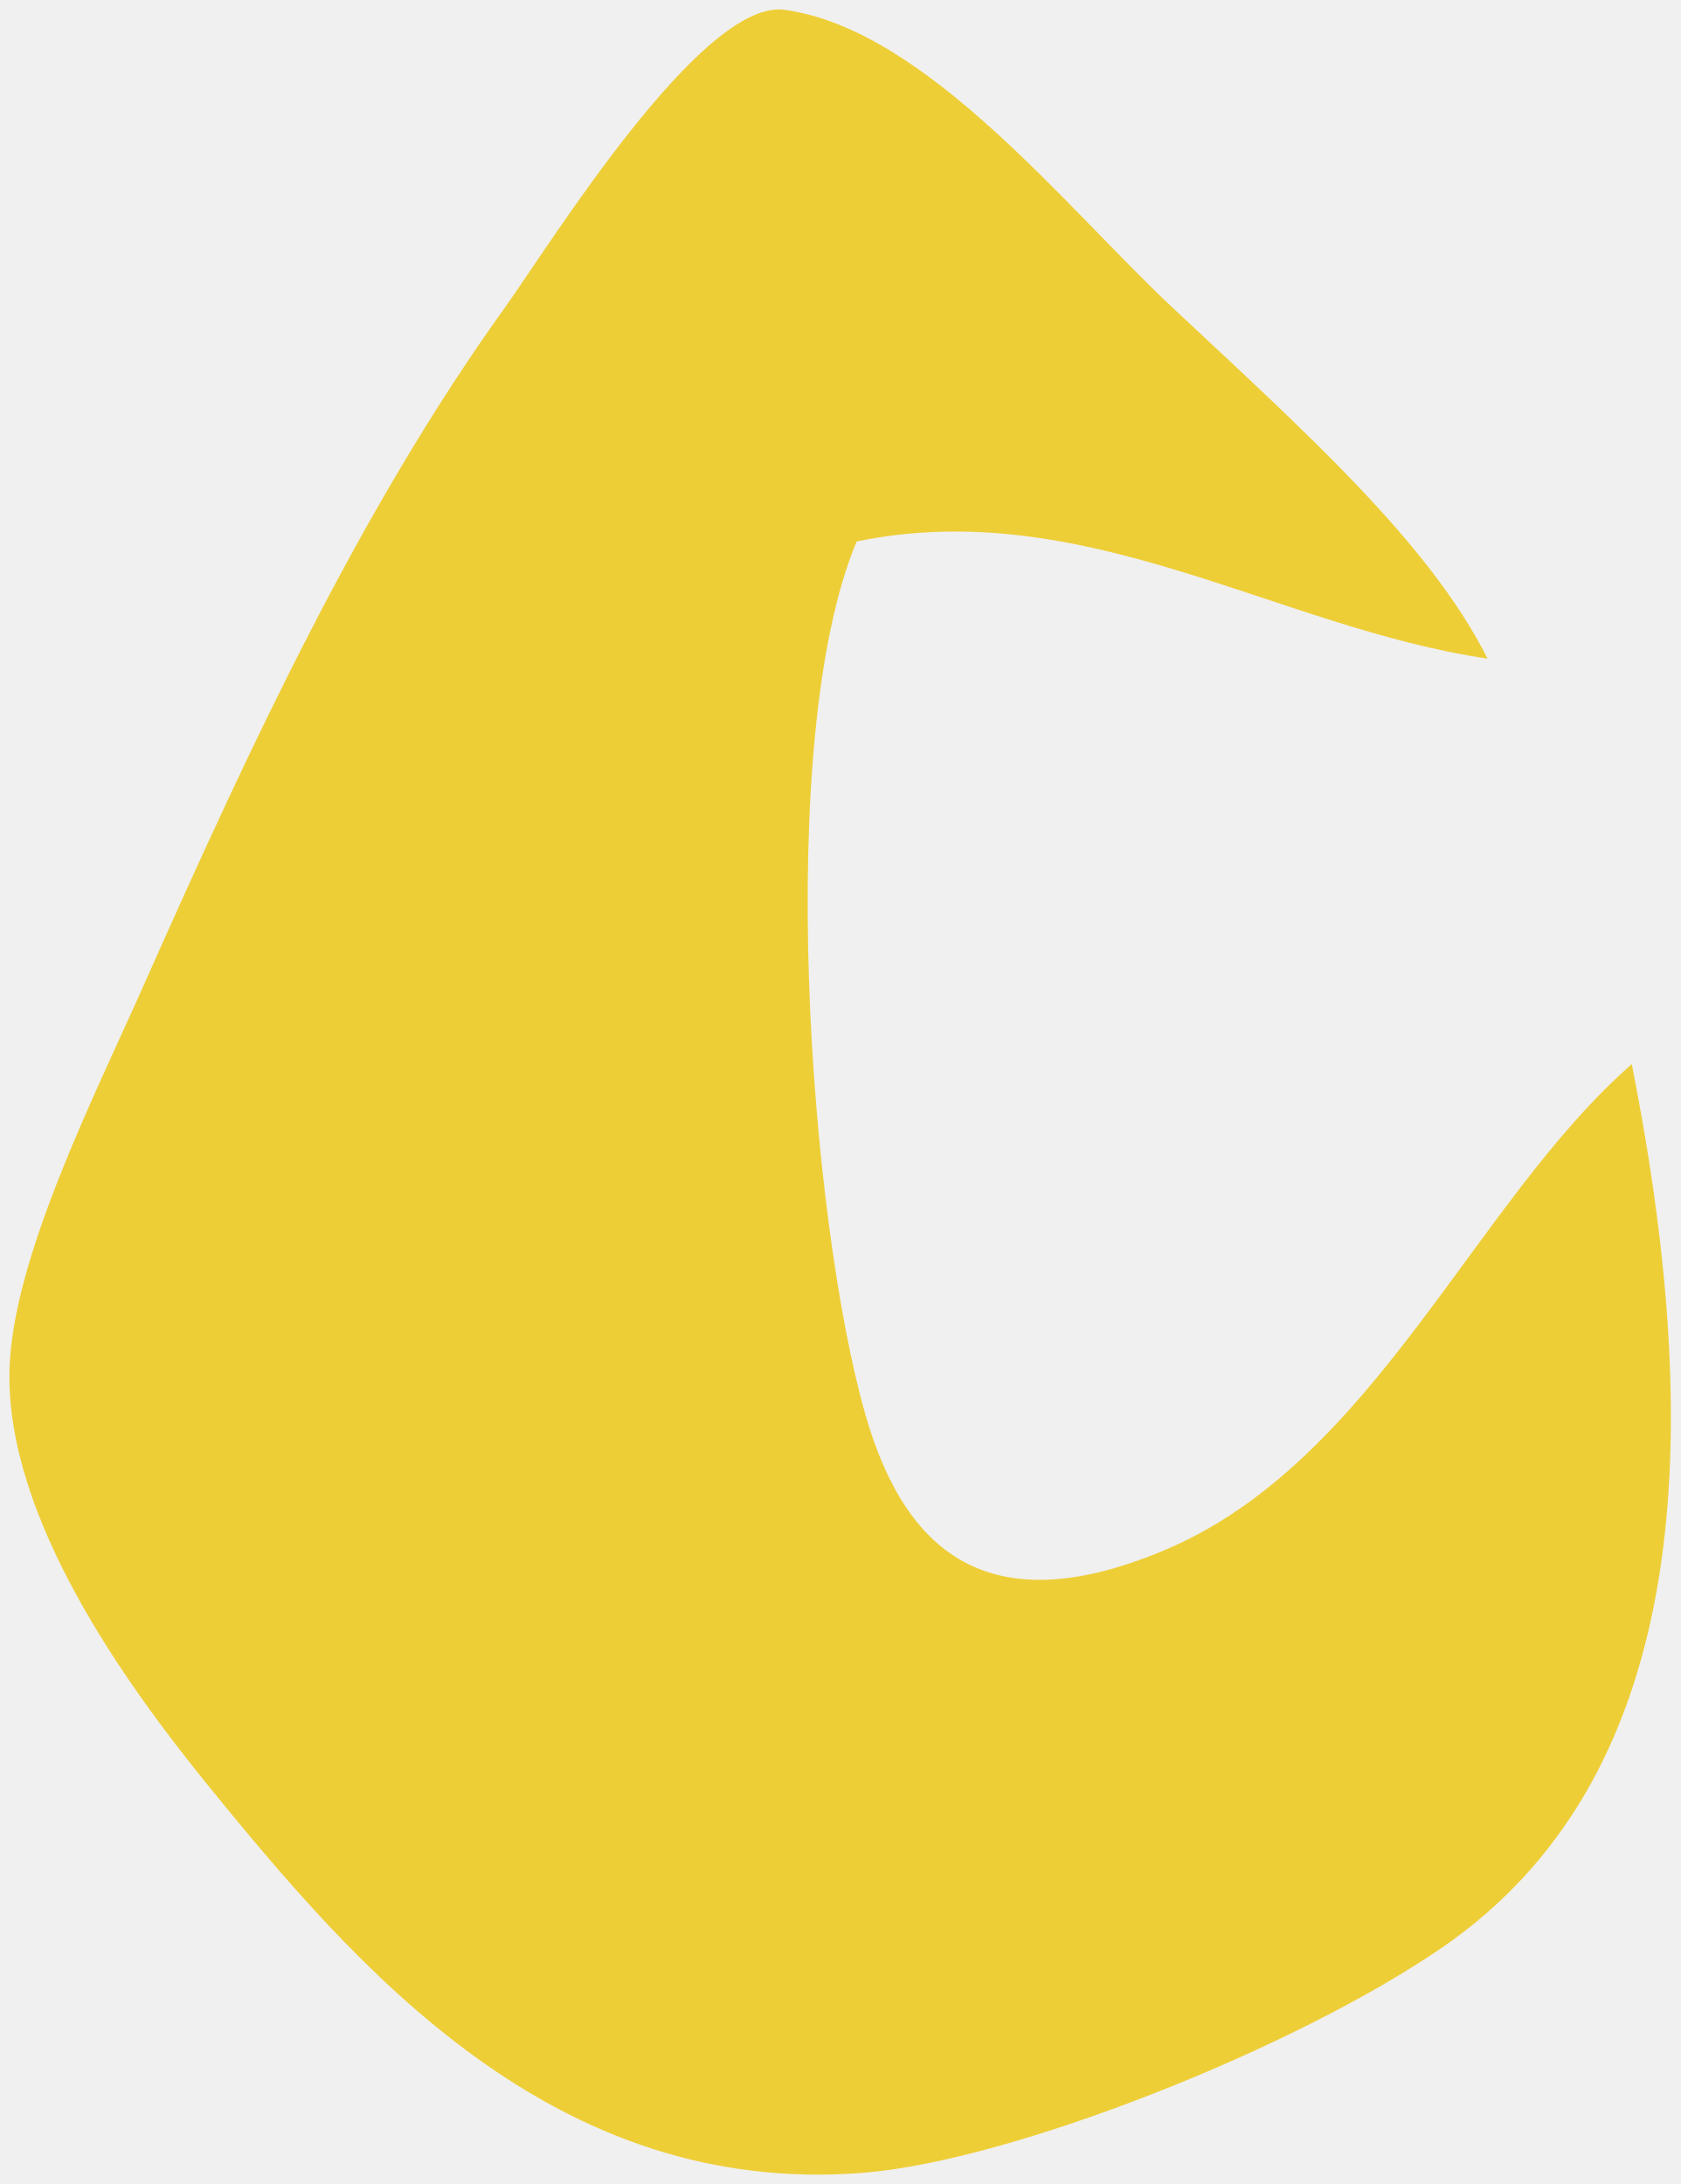
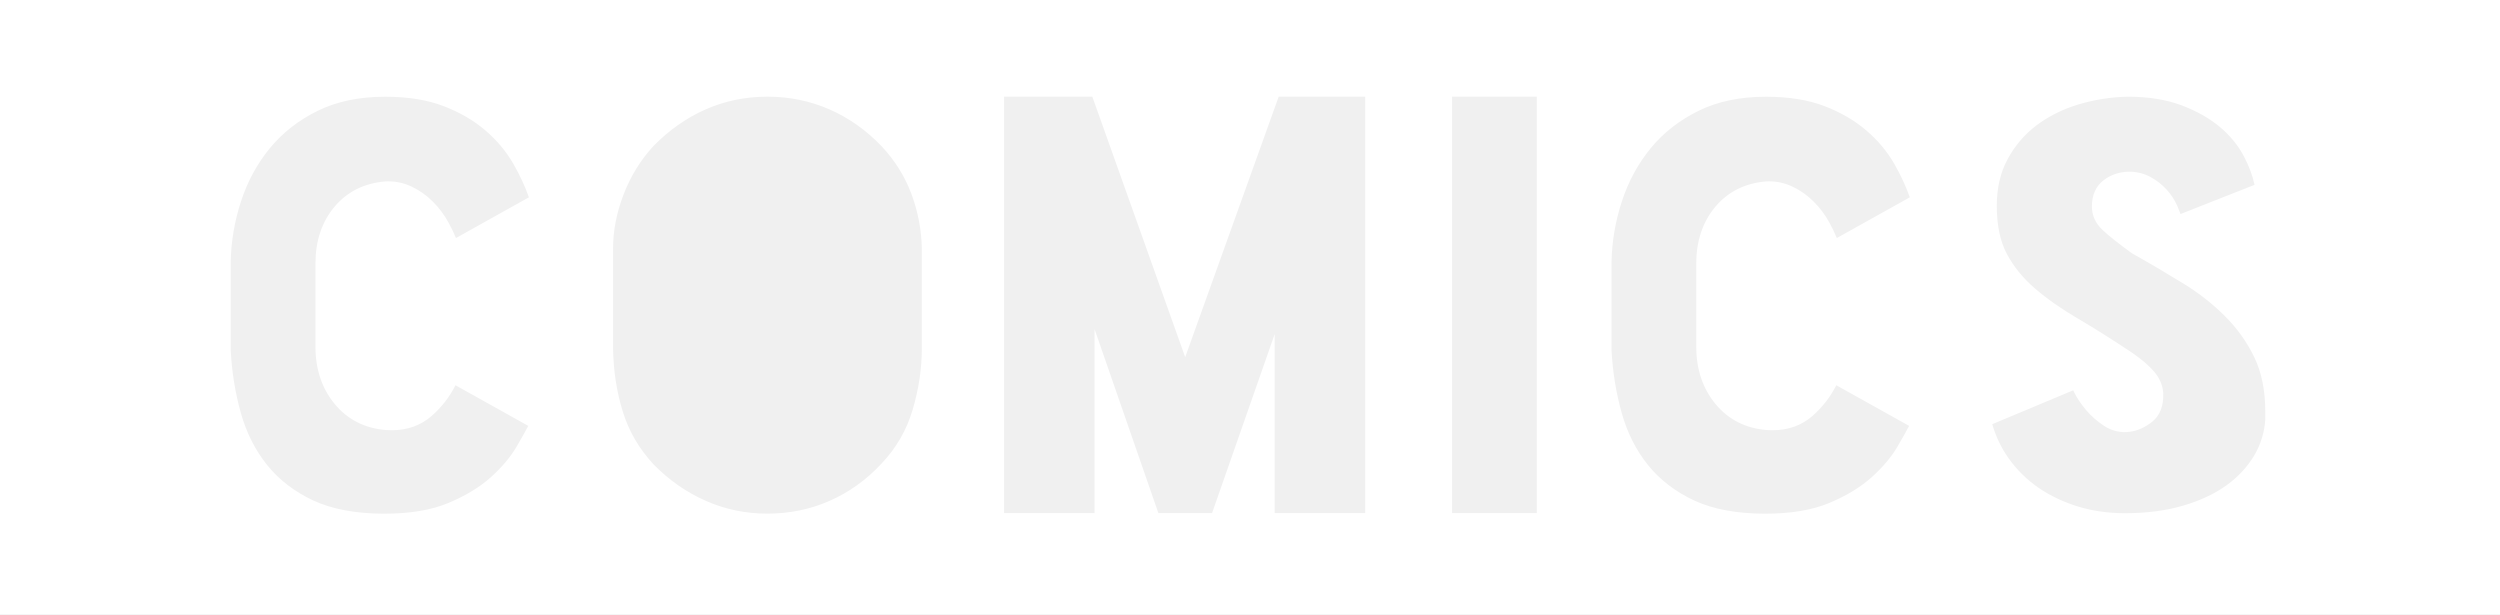
- <svg xmlns="http://www.w3.org/2000/svg" version="1.1" id="_x31_" x="0px" y="0px" width="44.744px" height="58.164px" viewBox="0 0 44.744 58.164" enable-background="new 0 0 44.744 58.164" xml:space="preserve">
-   <g id="XMLID_6_">
-     <g>
-       <path fill="#EECE37" d="M43.452,28.339c2.08,10.5,1.36,19.11-5.04,23.521c-3.97,2.729-11.46,5.67-15.36,6    c-8.34,0.7-13.61-5.521-17.52-10.32c-2.19-2.7-5.37-7.109-5.28-11.04c0.07-3,2.3-7.38,3.6-10.319c2.83-6.37,5.75-12.641,9.6-18    c1.2-1.681,5.24-8.221,7.44-7.92c3.77,0.52,7.49,5.27,10.32,7.92c3.53,3.31,6.84,6.26,8.4,9.359c-5.58-0.819-10.74-4.37-16.8-3.12    c-2.2,5.23-1.27,18.021,0.24,23.28c1.12,3.88,3.49,5.45,7.92,3.6C36.592,38.959,39.222,32.049,43.452,28.339z" />
-     </g>
-     <g>
- 	</g>
-   </g>
+ <svg xmlns="http://www.w3.org/2000/svg" version="1.1" id="Layer_1" x="0px" y="0px" width="115.098px" height="28.282px" viewBox="0 0 115.098 28.282" enable-background="new 0 0 115.098 28.282" xml:space="preserve">
+   <path fill="#FFFFFF" d="M0,0v28.282h115.098V0H0z M96.029,18.864c0.229,0.275,0.514,0.527,0.844,0.744  c0.364,0.241,0.797,0.329,1.18,0.27c0.35-0.043,0.695-0.195,1.025-0.455c0.362-0.287,0.536-0.729,0.516-1.319  c-0.021-0.36-0.165-0.698-0.425-1c-0.237-0.274-0.569-0.56-0.996-0.856c-0.908-0.605-1.755-1.14-2.521-1.588  c-0.751-0.439-1.414-0.906-1.974-1.388c-0.547-0.472-0.979-1.006-1.289-1.593c-0.304-0.572-0.459-1.315-0.459-2.203  c0-0.815,0.168-1.539,0.498-2.147c0.333-0.617,0.779-1.14,1.328-1.556c0.556-0.419,1.204-0.743,1.929-0.963  c0.731-0.22,1.501-0.344,2.28-0.358c0.93,0,1.76,0.132,2.46,0.392c0.702,0.265,1.299,0.601,1.775,1.001  c0.474,0.397,0.849,0.856,1.112,1.362c0.229,0.436,0.393,0.872,0.485,1.303l-3.408,1.344c-0.045-0.125-0.098-0.257-0.159-0.397  c-0.118-0.262-0.28-0.509-0.485-0.734c-0.206-0.225-0.452-0.417-0.733-0.573c-0.619-0.341-1.502-0.355-2.156,0.142  c-0.362,0.274-0.547,0.684-0.547,1.214c0,0.413,0.168,0.782,0.5,1.09c0.281,0.264,0.711,0.604,1.338,1.062  c0.808,0.453,1.594,0.916,2.338,1.373c0.73,0.446,1.388,0.959,1.949,1.524c0.559,0.556,1.015,1.194,1.354,1.896  c0.334,0.693,0.503,1.532,0.503,2.492l0.001,0.354c-0.033,0.593-0.204,1.149-0.505,1.666c-0.309,0.522-0.736,0.986-1.276,1.377  c-0.546,0.395-1.219,0.709-1.997,0.938c-0.787,0.232-1.688,0.35-2.68,0.35c-0.767,0-1.493-0.104-2.161-0.307  c-0.669-0.205-1.28-0.494-1.819-0.863c-0.537-0.371-1-0.826-1.375-1.353c-0.334-0.468-0.588-0.994-0.758-1.575l3.729-1.561  c0.016,0.037,0.034,0.074,0.057,0.119C95.628,18.333,95.805,18.594,96.029,18.864z M84.565,10.959  c-0.094-0.232-0.209-0.473-0.344-0.717c-0.197-0.358-0.44-0.681-0.723-0.961c-0.286-0.289-0.615-0.521-0.978-0.691  c-0.338-0.16-0.697-0.241-1.068-0.241L81.32,8.352c-0.975,0.078-1.766,0.473-2.352,1.172c-0.578,0.692-0.873,1.568-0.873,2.604  v3.844c0,1.034,0.299,1.918,0.886,2.629c0.597,0.72,1.393,1.123,2.368,1.198c0.087,0.006,0.174,0.009,0.258,0.009  c0.722,0,1.34-0.222,1.838-0.659c0.457-0.4,0.824-0.873,1.097-1.412l3.353,1.87c-0.145,0.272-0.327,0.599-0.546,0.97  c-0.274,0.467-0.672,0.938-1.18,1.395c-0.506,0.455-1.162,0.854-1.95,1.184c-0.784,0.328-1.77,0.494-2.955,0.494  c-1.296,0-2.395-0.205-3.264-0.607c-0.866-0.404-1.583-0.955-2.128-1.633c-0.55-0.684-0.955-1.49-1.209-2.395  c-0.26-0.922-0.416-1.896-0.469-2.883v-4.077c0.018-0.938,0.178-1.879,0.479-2.794c0.297-0.909,0.744-1.731,1.33-2.444  c0.581-0.708,1.322-1.286,2.201-1.717c0.876-0.43,1.914-0.646,3.086-0.646h0.025c1.037,0,1.939,0.145,2.686,0.433  c0.746,0.286,1.393,0.663,1.921,1.118c0.53,0.451,0.964,0.972,1.292,1.544c0.293,0.509,0.531,1.026,0.713,1.535L84.565,10.959z   M70.754,4.45v19.171h-3.902V4.45H70.754z M55.802,23.622h-2.471l-2.938-8.469v8.469h-4.167V4.45h4.063l4.276,11.994L58.87,4.45  h3.983v19.171h-4.167v-8.242L55.802,23.622z M42.44,11.437v4.612c0,0.925-0.143,1.875-0.426,2.826  c-0.277,0.933-0.76,1.766-1.435,2.474c-0.696,0.749-1.5,1.323-2.389,1.711c-0.889,0.394-1.847,0.587-2.871,0.587  c-0.981,0-1.93-0.193-2.819-0.587c-0.891-0.39-1.703-0.956-2.414-1.683c-0.658-0.711-1.132-1.521-1.409-2.414  c-0.283-0.908-0.436-1.889-0.452-2.914v-4.612c0-0.812,0.163-1.646,0.485-2.485c0.32-0.837,0.785-1.588,1.371-2.225  c0.714-0.731,1.521-1.301,2.406-1.69c0.88-0.389,1.832-0.586,2.832-0.586h0.026c0.998,0,1.956,0.197,2.845,0.586  c0.892,0.39,1.693,0.958,2.389,1.687c0.608,0.644,1.07,1.377,1.375,2.187C42.259,9.724,42.423,10.577,42.44,11.437z M20.992,10.959  c-0.095-0.232-0.209-0.473-0.345-0.717c-0.196-0.358-0.439-0.681-0.721-0.961C19.639,8.992,19.31,8.76,18.949,8.59  c-0.338-0.16-0.698-0.241-1.07-0.241l-0.131,0.003c-0.976,0.078-1.766,0.473-2.352,1.172c-0.58,0.692-0.872,1.568-0.872,2.604v3.844  c0,1.034,0.299,1.918,0.886,2.629c0.596,0.72,1.392,1.123,2.367,1.198c0.088,0.006,0.174,0.009,0.26,0.009  c0.72,0,1.337-0.222,1.836-0.659c0.457-0.4,0.825-0.873,1.097-1.412l3.351,1.87c-0.145,0.272-0.326,0.599-0.546,0.97  c-0.274,0.467-0.672,0.938-1.179,1.395c-0.506,0.455-1.162,0.854-1.951,1.184c-0.783,0.328-1.769,0.494-2.955,0.494  c-1.296,0-2.394-0.205-3.264-0.607c-0.866-0.404-1.583-0.955-2.127-1.633c-0.549-0.684-0.956-1.49-1.21-2.395  c-0.259-0.922-0.416-1.896-0.467-2.883v-4.077c0.017-0.938,0.177-1.879,0.477-2.794c0.296-0.909,0.744-1.731,1.33-2.444  c0.582-0.708,1.322-1.286,2.202-1.717c0.875-0.43,1.913-0.646,3.085-0.646h0.027c1.035,0,1.938,0.145,2.683,0.433  c0.746,0.286,1.393,0.663,1.921,1.118c0.529,0.451,0.964,0.972,1.291,1.544c0.293,0.509,0.533,1.026,0.713,1.535L20.992,10.959z" />
</svg>
